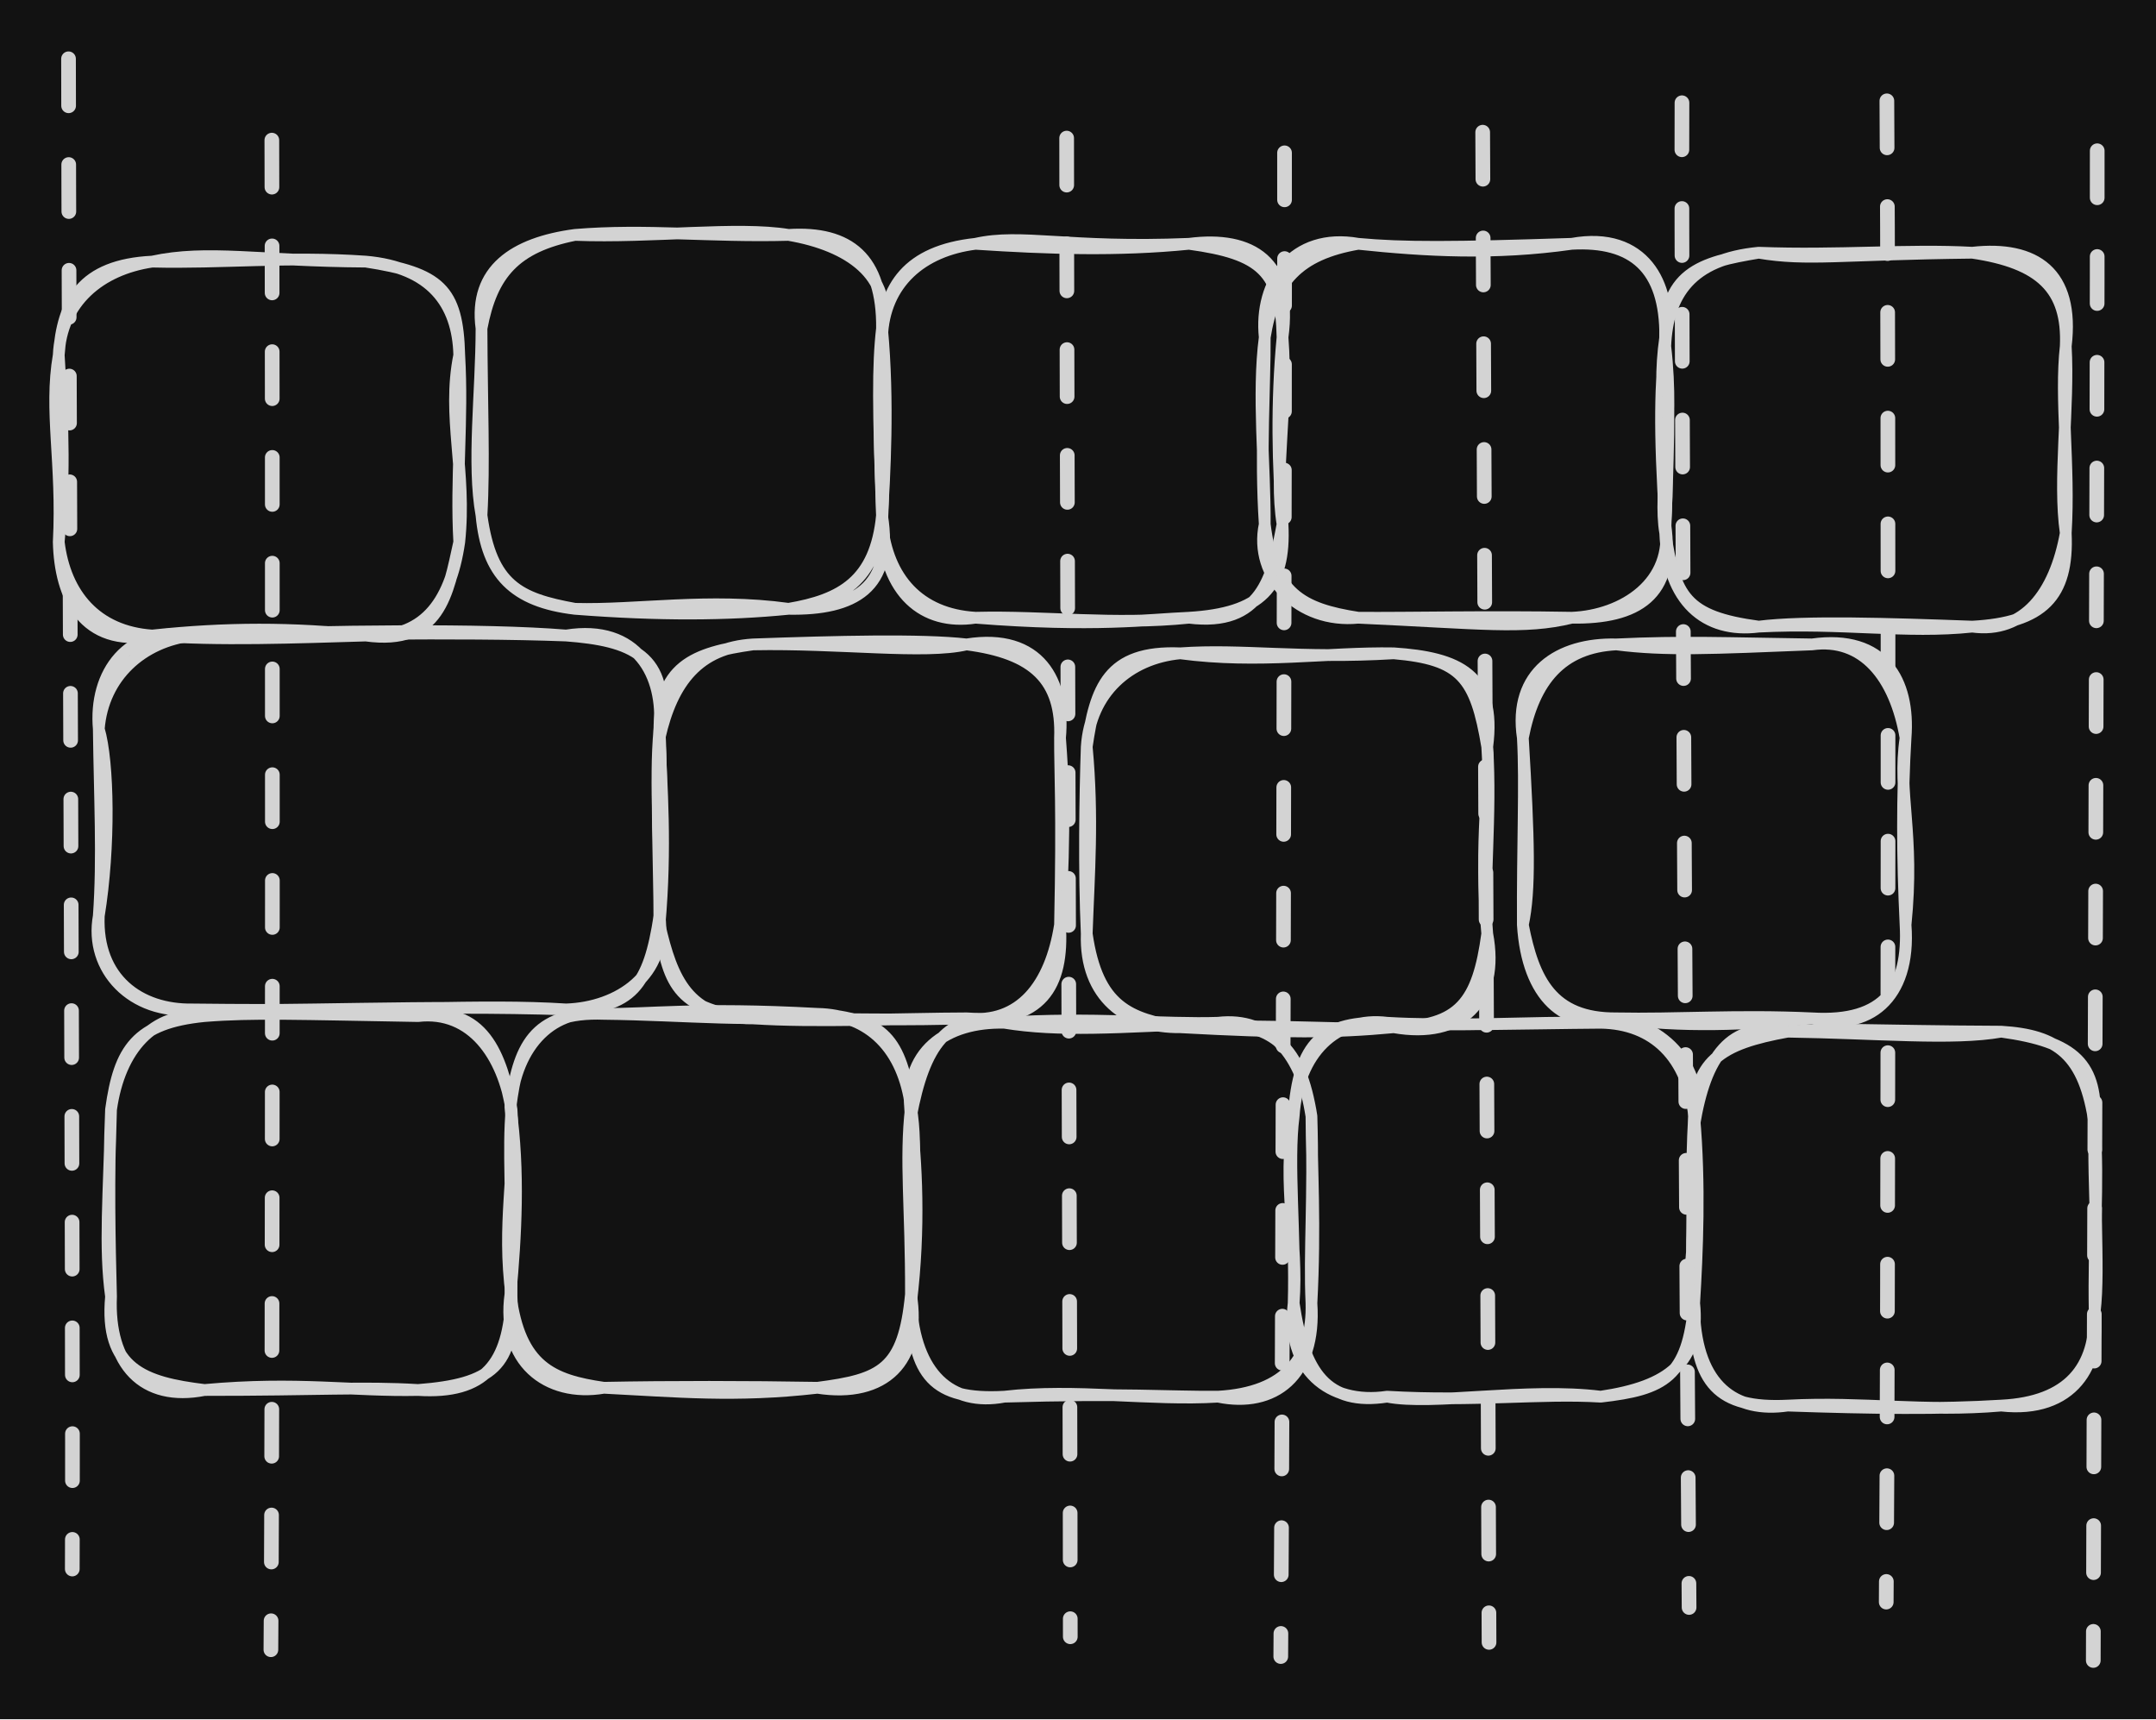
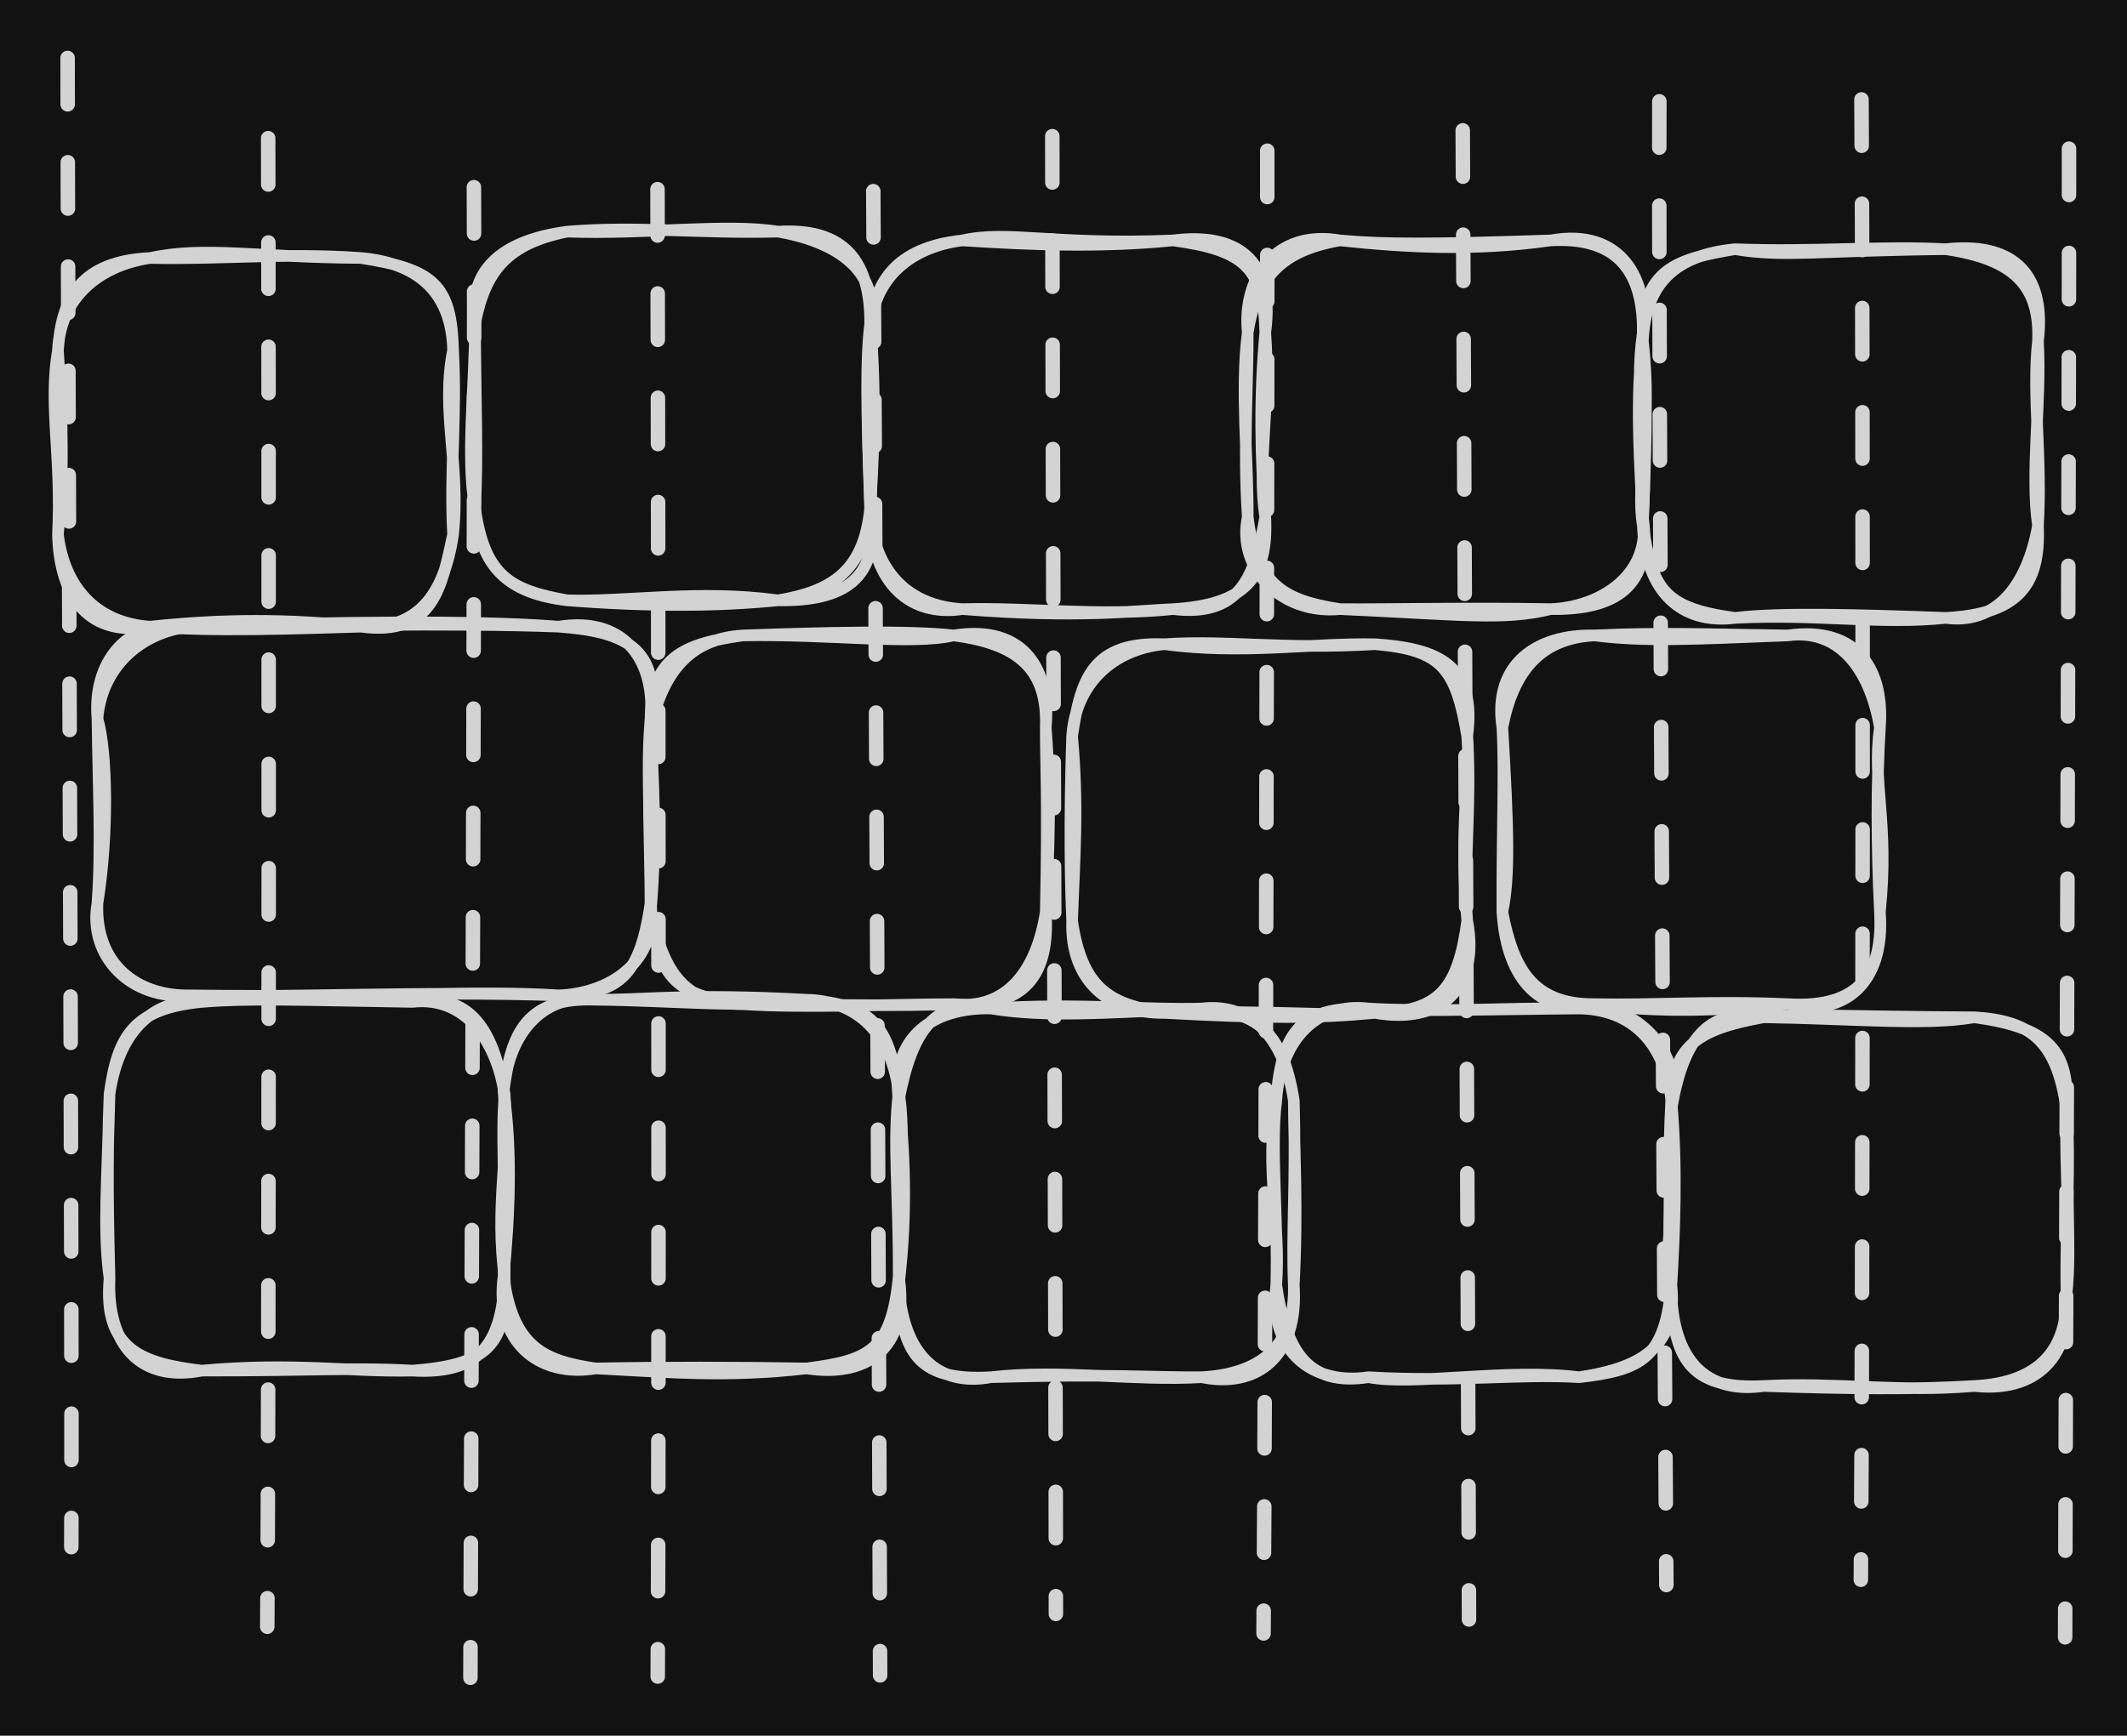
- <svg xmlns="http://www.w3.org/2000/svg" version="1.1" viewBox="0 0 367.027 292.608" width="367.027" height="292.608">
+ <svg xmlns="http://www.w3.org/2000/svg" version="1.1" viewBox="0 0 367.027 299.587" width="367.027" height="299.587">
  <defs>
    <style class="style-fonts">
      </style>
  </defs>
-   <rect x="0" y="0" width="367.027" height="292.608" fill="#121212" />
+   <rect x="0" y="0" width="367.027" height="299.587" fill="#121212" />
  <g stroke-linecap="round" transform="translate(10 44.52638) rotate(0 34.09088 31.81814)">
    <path d="M15.91 0 C25.31 -2.04, 34.19 -0.1, 52.27 0 M15.91 0 C27.56 0.3, 39.1 -0.93, 52.27 0 M52.27 0 C63.3 0.97, 67.97 7.08, 68.18 15.91 M52.27 0 C64.9 1.95, 67.9 4.66, 68.18 15.91 M68.18 15.91 C66.04 26.44, 69.47 35.67, 68.18 47.73 M68.18 15.91 C68.83 27.05, 67.58 36.81, 68.18 47.73 M68.18 47.73 C66.62 58.47, 61.78 64.22, 52.27 63.64 M68.18 47.73 C66.23 56.6, 64.9 65.37, 52.27 63.64 M52.27 63.64 C39.82 62.28, 28.35 62.31, 15.91 63.64 M52.27 63.64 C40.41 63.99, 27.07 64.5, 15.91 63.64 M15.91 63.64 C4.23 65.61, 0.22 57.1, 0 47.73 M15.91 63.64 C6.36 62.99, 1.07 56.6, 0 47.73 M0 47.73 C0.69 34.22, -1.65 25.48, 0 15.91 M0 47.73 C0.97 37.34, 0.84 29.07, 0 15.91 M0 15.91 C0.67 6.77, 3.94 0.59, 15.91 0 M0 15.91 C0.39 6.88, 7.05 1.31, 15.91 0" stroke="#d3d3d3" stroke-width="2" fill="none" />
  </g>
  <g stroke-linecap="round" transform="translate(81.96971 39.98099) rotate(0 34.09088 31.81814)">
    <path d="M15.91 0 C29.21 0.5, 43.54 -1.43, 52.27 0 M15.91 0 C28.04 -1.01, 38.83 0.36, 52.27 0 M52.27 0 C62.66 1.77, 69.94 7, 68.18 15.91 M52.27 0 C62.6 -0.65, 68.29 3.91, 68.18 15.91 M68.18 15.91 C69.36 28.26, 68.6 41.49, 68.18 47.73 M68.18 15.91 C67.45 22.19, 67.53 29.59, 68.18 47.73 M68.18 47.73 C67.09 58.92, 61.18 62.13, 52.27 63.64 M68.18 47.73 C70.21 60.07, 63.45 63.84, 52.27 63.64 M52.27 63.64 C38.6 61.77, 26.56 63.92, 15.91 63.64 M52.27 63.64 C42.01 64.66, 30.37 64.76, 15.91 63.64 M15.91 63.64 C5.52 62.41, 0.92 57.77, 0 47.73 M15.91 63.64 C6.38 61.91, 1.66 59.7, 0 47.73 M0 47.73 C-1.6 38.91, -0.01 26.83, 0 15.91 M0 47.73 C0.5 38.9, 0.05 29.08, 0 15.91 M0 15.91 C-1.36 5.9, 5.64 1.37, 15.91 0 M0 15.91 C1.75 6.61, 5.74 2.04, 15.91 0" stroke="#d3d3d3" stroke-width="2" fill="none" />
  </g>
  <g stroke-linecap="round" transform="translate(150.1515 41.49619) rotate(0 34.09088 31.81814)">
    <path d="M15.91 0 C23.79 -1.78, 31.6 0.85, 52.27 0 M15.91 0 C28.26 0.81, 40.09 1.21, 52.27 0 M52.27 0 C64.64 1.69, 67.94 4.74, 68.18 15.91 M52.27 0 C62.99 -1.39, 69.94 3.06, 68.18 15.91 M68.18 15.91 C69.15 28.41, 66.7 38.44, 68.18 47.73 M68.18 15.91 C67.13 26.9, 67.36 38.05, 68.18 47.73 M68.18 47.73 C66.48 56.83, 64.64 65.15, 52.27 63.64 M68.18 47.73 C68.75 58.53, 64.44 62.9, 52.27 63.64 M52.27 63.64 C45.33 63.93, 36.16 65.24, 15.91 63.64 M52.27 63.64 C39.45 64.95, 27.8 63.34, 15.91 63.64 M15.91 63.64 C6.22 63.07, 0.93 56.83, 0 47.73 M15.91 63.64 C6.97 65, 0.52 59.35, 0 47.73 M0 47.73 C0.37 40.45, 0.32 35.74, 0 15.91 M0 47.73 C0.08 40.92, -0.93 32.95, 0 15.91 M0 15.91 C0.34 6.67, 6.83 1.14, 15.91 0 M0 15.91 C0.44 7.34, 4.31 1.25, 15.91 0" stroke="#d3d3d3" stroke-width="2" fill="none" />
  </g>
  <g stroke-linecap="round" transform="translate(215.303 41.49619) rotate(0 34.09088 31.81814)">
    <path d="M15.91 0 C27.39 1.2, 39.06 1.88, 52.27 0 M15.91 0 C23.48 0.71, 32.15 0.67, 52.27 0 M52.27 0 C62.64 -0.56, 68.28 4.09, 68.18 15.91 M52.27 0 C64.64 -2.24, 69.15 7.01, 68.18 15.91 M68.18 15.91 C66.58 26.82, 69.17 34.47, 68.18 47.73 M68.18 15.91 C67.39 24.08, 67.08 30.92, 68.18 47.73 M68.18 47.73 C69.94 59.84, 63.38 63.81, 52.27 63.64 M68.18 47.73 C69.74 57.6, 61.03 63.29, 52.27 63.64 M52.27 63.64 C44.11 65.63, 36.95 64.59, 15.91 63.64 M52.27 63.64 C38.24 63.38, 24.44 63.71, 15.91 63.64 M15.91 63.64 C6.24 62.13, 1.45 59.52, 0 47.73 M15.91 63.64 C5.82 64.65, -1.91 56.65, 0 47.73 M0 47.73 C0.07 37.69, -1.28 25.61, 0 15.91 M0 47.73 C-0.79 35.74, 0.06 23.84, 0 15.91 M0 15.91 C1.52 6.44, 5.69 1.77, 15.91 0 M0 15.91 C-0.99 6.56, 4.8 -1.96, 15.91 0" stroke="#d3d3d3" stroke-width="2" fill="none" />
  </g>
  <g stroke-linecap="round" transform="translate(283.4848 43.01129) rotate(0 34.09088 31.81814)">
    <path d="M15.91 0 C24.32 1.4, 29.6 0.26, 52.27 0 M15.91 0 C29.46 0.52, 41.13 -0.6, 52.27 0 M52.27 0 C62.97 -1.21, 69.71 3.36, 68.18 15.91 M52.27 0 C63.84 1.71, 68.61 6.15, 68.18 15.91 M68.18 15.91 C68.78 26.32, 66.86 38.6, 68.18 47.73 M68.18 15.91 C67.16 24.92, 68.89 36.19, 68.18 47.73 M68.18 47.73 C68.68 58.51, 64.24 63, 52.27 63.64 M68.18 47.73 C66.34 57.99, 61.06 64.84, 52.27 63.64 M52.27 63.64 C41.07 64.83, 30.13 62.91, 15.91 63.64 M52.27 63.64 C38.24 63.13, 23.75 62.66, 15.91 63.64 M15.91 63.64 C6.75 64.82, 0.45 59.22, 0 47.73 M15.91 63.64 C3.39 61.96, 1.66 58.49, 0 47.73 M0 47.73 C-1.28 40.34, 1.71 30.49, 0 15.91 M0 47.73 C0.39 36.53, 0.98 24.54, 0 15.91 M0 15.91 C0.38 7.08, 4.44 1.09, 15.91 0 M0 15.91 C-0.5 3.35, 6 1.66, 15.91 0" stroke="#d3d3d3" stroke-width="2" fill="none" />
  </g>
  <g stroke-linecap="round" transform="translate(16.81814 108.1628) rotate(0 47.72725 31.81814)">
    <path d="M15.91 0 C36.03 -0.08, 60.67 -0.71, 79.55 0 M15.91 0 C40.52 -0.82, 65.42 -1.14, 79.55 0 M79.55 0 C91.68 -1.95, 96.29 6.79, 95.45 15.91 M79.55 0 C90.58 0.84, 97.32 3.32, 95.45 15.91 M95.45 15.91 C94.55 25.13, 95.73 36.37, 95.45 47.73 M95.45 15.91 C96.06 27.14, 95.43 36.94, 95.45 47.73 M95.45 47.73 C96.81 57.69, 88.55 63.34, 79.55 63.64 M95.45 47.73 C93.64 59.54, 90.82 63.5, 79.55 63.64 M79.55 63.64 C56.21 62.84, 31.29 64.12, 15.91 63.64 M79.55 63.64 C64.83 62.7, 49.91 64.05, 15.91 63.64 M15.91 63.64 C5.75 64.52, -1.66 56.87, 0 47.73 M15.91 63.64 C6.97 63.79, -0.43 58.44, 0 47.73 M0 47.73 C1.92 35.96, 1.67 21.5, 0 15.91 M0 47.73 C0.71 37.81, 0.14 27.64, 0 15.91 M0 15.91 C-0.86 6.39, 4.87 -1.7, 15.91 0 M0 15.91 C0.7 6.96, 7.46 0.96, 15.91 0" stroke="#d3d3d3" stroke-width="2" fill="none" />
  </g>
  <g stroke-linecap="round" transform="translate(112.2726 109.6781) rotate(0 34.09088 31.81814)">
    <path d="M15.91 0 C30.62 -0.29, 45.17 1.68, 52.27 0 M15.91 0 C29.94 -0.5, 44.65 -0.87, 52.27 0 M52.27 0 C63.72 1.48, 68.55 6.04, 68.18 15.91 M52.27 0 C64.74 -1.98, 69.07 6.3, 68.18 15.91 M68.18 15.91 C68.15 21.63, 68.6 27.85, 68.18 47.73 M68.18 15.91 C68.71 23.14, 69.14 29.88, 68.18 47.73 M68.18 47.73 C66.58 58.04, 61.3 64.68, 52.27 63.64 M68.18 47.73 C68.85 58.19, 65.06 64.51, 52.27 63.64 M52.27 63.64 C41.8 63.66, 26.15 64.36, 15.91 63.64 M52.27 63.64 C43.11 63.96, 32.73 63.8, 15.91 63.64 M15.91 63.64 C3.64 62.18, 1.45 58.47, 0 47.73 M15.91 63.64 C4.88 63.74, 2.09 56.88, 0 47.73 M0 47.73 C1.19 34.32, 0.32 23.98, 0 15.91 M0 47.73 C-0.05 36.89, -0.67 24.83, 0 15.91 M0 15.91 C-0.43 3.6, 5.91 1.44, 15.91 0 M0 15.91 C2.16 6.26, 6.78 0.56, 15.91 0" stroke="#d3d3d3" stroke-width="2" fill="none" />
  </g>
  <g stroke-linecap="round" transform="translate(185 111.1932) rotate(0 34.09088 31.81814)">
    <path d="M15.91 0 C29.35 1.8, 40.94 -0.2, 52.27 0 M15.91 0 C26.56 -0.75, 36.1 0.96, 52.27 0 M52.27 0 C63.25 0.73, 69.8 3.58, 68.18 15.91 M52.27 0 C63.77 1, 66.21 4.1, 68.18 15.91 M68.18 15.91 C68.79 21.27, 66.7 31.8, 68.18 47.73 M68.18 15.91 C68.94 27.54, 67.46 39.65, 68.18 47.73 M68.18 47.73 C66.6 59.38, 63.46 63.51, 52.27 63.64 M68.18 47.73 C70.36 59.21, 63.85 65.68, 52.27 63.64 M52.27 63.64 C42.08 64.59, 33.78 64.61, 15.91 63.64 M52.27 63.64 C44.32 64.29, 35.09 63.12, 15.91 63.64 M15.91 63.64 C6.75 63.77, -0.37 58.43, 0 47.73 M15.91 63.64 C7.39 62.19, 1.81 60.32, 0 47.73 M0 47.73 C0.36 37.46, 1.13 28.04, 0 15.91 M0 47.73 C-0.49 36.91, -0.28 24.16, 0 15.91 M0 15.91 C0.6 6.74, 7.18 0.83, 15.91 0 M0 15.91 C1.47 5.86, 3.61 -0.51, 15.91 0" stroke="#d3d3d3" stroke-width="2" fill="none" />
  </g>
  <g stroke-linecap="round" transform="translate(259.2424 109.6781) rotate(0 32.57573 31.81814)">
    <path d="M15.91 0 C27.24 -0.54, 34.63 -0.2, 49.24 0 M15.91 0 C24.31 1.07, 32.06 0.69, 49.24 0 M49.24 0 C61.47 -1.72, 65.92 6.17, 65.15 15.91 M49.24 0 C57.88 -1.2, 63.36 5.46, 65.15 15.91 M65.15 15.91 C63.74 25.47, 66.75 32.01, 65.15 47.73 M65.15 15.91 C64.57 25.58, 64.58 36.08, 65.15 47.73 M65.15 47.73 C65.73 58.21, 61.74 64.4, 49.24 63.64 M65.15 47.73 C66.12 60.38, 58.62 65.9, 49.24 63.64 M49.24 63.64 C38.32 64.72, 27.01 65.23, 15.91 63.64 M49.24 63.64 C36.43 63.05, 26.01 63.85, 15.91 63.64 M15.91 63.64 C4.93 63.73, 1.81 57.07, 0 47.73 M15.91 63.64 C7.11 65.62, 0.77 60.02, 0 47.73 M0 47.73 C1.27 41.87, 1.05 33.35, 0 15.91 M0 47.73 C-0.08 34.51, 0.44 23.71, 0 15.91 M0 15.91 C1.88 6.14, 6.58 0.48, 15.91 0 M0 15.91 C-1.69 4.79, 6.14 -0.25, 15.91 0" stroke="#d3d3d3" stroke-width="2" fill="none" />
  </g>
  <g stroke-linecap="round" transform="translate(86.89397 172.5568) rotate(0 34.09088 31.81814)">
    <path d="M15.91 0 C29.45 0.14, 42.91 1.57, 52.27 0 M15.91 0 C23.47 0.1, 31.46 -1.13, 52.27 0 M52.27 0 C63.65 0.87, 66.47 4.26, 68.18 15.91 M52.27 0 C61.09 0.16, 66.92 5.97, 68.18 15.91 M68.18 15.91 C69.45 23.25, 68.12 30.95, 68.18 47.73 M68.18 15.91 C67.14 24.96, 68.22 32.9, 68.18 47.73 M68.18 47.73 C70.07 59.09, 63.72 65.42, 52.27 63.64 M68.18 47.73 C66.95 60.6, 63.13 62.22, 52.27 63.64 M52.27 63.64 C38.2 65.25, 28.31 64.26, 15.91 63.64 M52.27 63.64 C40.48 63.44, 27.06 63.42, 15.91 63.64 M15.91 63.64 C7.12 62.37, 1.57 60.06, 0 47.73 M15.91 63.64 C6.07 65.32, -1.57 59.01, 0 47.73 M0 47.73 C0.92 38.02, 1.56 26.69, 0 15.91 M0 47.73 C0.37 37.17, 1.01 25.59, 0 15.91 M0 15.91 C1.28 5.79, 3.83 -0.45, 15.91 0 M0 15.91 C0.84 5.05, 7.53 -1.24, 15.91 0" stroke="#d3d3d3" stroke-width="2" fill="none" />
  </g>
  <g stroke-linecap="round" transform="translate(155.0757 174.072) rotate(0 34.09088 31.81814)">
    <path d="M15.91 0 C25.17 1.51, 34.9 0.82, 52.27 0 M15.91 0 C30.33 -0.99, 43.51 0.3, 52.27 0 M52.27 0 C61.17 -1.04, 66.62 5.44, 68.18 15.91 M52.27 0 C61.62 0.67, 66.23 3.57, 68.18 15.91 M68.18 15.91 C68.6 29.62, 67.78 39, 68.18 47.73 M68.18 15.91 C68.22 24.92, 68.88 34.44, 68.18 47.73 M68.18 47.73 C69.03 60.11, 61.81 65.61, 52.27 63.64 M68.18 47.73 C68.43 56.92, 63.93 62.99, 52.27 63.64 M52.27 63.64 C40.85 64.35, 27.94 62.24, 15.91 63.64 M52.27 63.64 C43.83 63.71, 36.67 63.03, 15.91 63.64 M15.91 63.64 C6.87 65.36, 0.67 59.8, 0 47.73 M15.91 63.64 C3.74 64.32, 0.39 59.91, 0 47.73 M0 47.73 C1.59 34.89, 0.91 23.36, 0 15.91 M0 47.73 C0.84 41.31, 0.54 34.3, 0 15.91 M0 15.91 C-1.47 4.86, 6.03 -0.22, 15.91 0 M0 15.91 C2.23 4.06, 6.15 -2.09, 15.91 0" stroke="#d3d3d3" stroke-width="2" fill="none" />
  </g>
  <g stroke-linecap="round" transform="translate(220.2273 174.072) rotate(0 34.09088 31.81814)">
    <path d="M15.91 0 C25.04 0.56, 39.55 0.09, 52.27 0 M15.91 0 C28.54 0.75, 39.53 -0.21, 52.27 0 M52.27 0 C61.32 0.14, 67.09 5.89, 68.18 15.91 M52.27 0 C60.92 -1.73, 70.21 7.04, 68.18 15.91 M68.18 15.91 C67.57 24.64, 67.91 35.01, 68.18 47.73 M68.18 15.91 C69.22 27.5, 68.7 39.22, 68.18 47.73 M68.18 47.73 C67.11 60.31, 63.1 62.41, 52.27 63.64 M68.18 47.73 C69.23 57.68, 63.95 61.91, 52.27 63.64 M52.27 63.64 C39.62 62.06, 23.74 65.16, 15.91 63.64 M52.27 63.64 C42.03 63.02, 30.76 64.51, 15.91 63.64 M15.91 63.64 C5.97 65.1, -1.36 58.93, 0 47.73 M15.91 63.64 C5.69 65.21, 1.75 59.64, 0 47.73 M0 47.73 C0.81 37.14, -1.98 28.02, 0 15.91 M0 47.73 C0.34 36.13, -1.04 23.83, 0 15.91 M0 15.91 C0.73 5.08, 7.24 -1.08, 15.91 0 M0 15.91 C0.84 3.21, 5.02 -0.38, 15.91 0" stroke="#d3d3d3" stroke-width="2" fill="none" />
  </g>
  <g stroke-linecap="round" transform="translate(288.4091 175.5871) rotate(0 34.09088 31.81814)">
    <path d="M15.91 0 C31.08 0.22, 44.02 1.47, 52.27 0 M15.91 0 C22.83 -0.68, 30.69 -0.09, 52.27 0 M52.27 0 C61.78 0.58, 66.48 3.79, 68.18 15.91 M52.27 0 C64.9 1.74, 68.75 5.5, 68.18 15.91 M68.18 15.91 C67.78 26.04, 69.13 39.9, 68.18 47.73 M68.18 15.91 C68.91 26.15, 67.95 35.6, 68.18 47.73 M68.18 47.73 C68.4 57.1, 63.79 63.07, 52.27 63.64 M68.18 47.73 C69.26 56.6, 64.54 65, 52.27 63.64 M52.27 63.64 C39.08 64.78, 28.95 62.96, 15.91 63.64 M52.27 63.64 C41.98 64.27, 30.45 64.14, 15.91 63.64 M15.91 63.64 C3.94 64.23, 0.34 59.7, 0 47.73 M15.91 63.64 C7.05 64.95, 0.44 60.37, 0 47.73 M0 47.73 C-1.88 40.16, 1.27 33.27, 0 15.91 M0 47.73 C-0.94 36.63, 0.16 25.88, 0 15.91 M0 15.91 C1.94 4.22, 6.04 -1.82, 15.91 0 M0 15.91 C-0.28 4.92, 4.5 2.08, 15.91 0" stroke="#d3d3d3" stroke-width="2" fill="none" />
  </g>
  <g stroke-linecap="round" transform="translate(18.90149 172.9355) rotate(0 34.09088 31.81814)">
    <path d="M15.91 0 C27.98 -0.92, 38.55 -1.41, 52.27 0 M15.91 0 C24.11 -0.66, 31.92 -0.34, 52.27 0 M52.27 0 C63.4 -1.95, 66.44 6.65, 68.18 15.91 M52.27 0 C61.47 -1.05, 66.75 6.85, 68.18 15.91 M68.18 15.91 C68.92 26.91, 66.5 35.09, 68.18 47.73 M68.18 15.91 C67.57 22.86, 68.26 29.85, 68.18 47.73 M68.18 47.73 C67.73 59.17, 63.67 64.35, 52.27 63.64 M68.18 47.73 C68.74 59.48, 64.91 62.66, 52.27 63.64 M52.27 63.64 C41.19 63.88, 31.69 62.2, 15.91 63.64 M52.27 63.64 C42.92 63.07, 35.36 63.65, 15.91 63.64 M15.91 63.64 C5.6 62.39, -1.13 60.07, 0 47.73 M15.91 63.64 C5.44 65.7, -0.49 59.34, 0 47.73 M0 47.73 C-1.17 39.2, -0.34 30.78, 0 15.91 M0 47.73 C-0.24 38.24, -0.48 27.51, 0 15.91 M0 15.91 C1.46 5.58, 7.25 -0.79, 15.91 0 M0 15.91 C1.41 5.64, 4.3 1.15, 15.91 0" stroke="#d3d3d3" stroke-width="2" fill="none" />
  </g>
  <g stroke-linecap="round">
    <g transform="translate(45.41659 24.45065) rotate(0 0.8261424 127.8663)">
      <path d="M0.86 -0.6 C0.99 42.2, 1.03 213.58, 0.7 256.33" stroke="#d3d3d3" stroke-width="2.5" fill="none" stroke-dasharray="8 10" />
    </g>
  </g>
  <mask />
  <g stroke-linecap="round">
+     <g transform="translate(80.95418 32.94804) rotate(0 0.5425344 128.002)">
+       <path d="M0.82 -0.64 C1.04 41.96, 0.35 213.84, 0.22 256.64" stroke="#d3d3d3" stroke-width="2.5" fill="none" stroke-dasharray="8 10" />
+     </g>
+   </g>
+   <mask />
+   <g stroke-linecap="round">
+     <g transform="translate(113.0559 32.81217) rotate(0 0.4886063 128.2026)">
+       <path d="M0.4 -0.16 C0.54 42.67, 0.7 213.9, 0.44 256.57" stroke="#d3d3d3" stroke-width="2.5" fill="none" stroke-dasharray="8 10" />
+     </g>
+   </g>
+   <mask />
+   <g stroke-linecap="round">
    <g transform="translate(11.59475 9.884388) rotate(0 0.4069531 128.6375)">
      <path d="M0.07 0.12 C0.09 43.09, 0.91 214.56, 0.71 257.16" stroke="#d3d3d3" stroke-width="2.5" fill="none" stroke-dasharray="8 10" />
+     </g>
+   </g>
+   <mask />
+   <g stroke-linecap="round">
+     <g transform="translate(151.0703 32.17672) rotate(0 0.208491 128.9008)">
+       <path d="M-0.38 0.81 C-0.08 43.75, 0.69 214.35, 0.8 257" stroke="#d3d3d3" stroke-width="2.5" fill="none" stroke-dasharray="8 10" />
    </g>
  </g>
  <mask />
  <g stroke-linecap="round">
    <g transform="translate(181.5717 22.82253) rotate(0 0.3211408 128.2181)">
      <path d="M0.01 0.68 C0.01 43.18, 0.63 213.27, 0.63 255.75" stroke="#d3d3d3" stroke-width="2.5" fill="none" stroke-dasharray="8 10" />
    </g>
  </g>
  <mask />
  <g stroke-linecap="round">
    <g transform="translate(217.8228 25.02035) rotate(0 0.5368406 128.9532)">
      <path d="M0.85 0.99 C0.92 43.69, 0.54 214.5, 0.21 256.92" stroke="#d3d3d3" stroke-width="2.5" fill="none" stroke-dasharray="8 10" />
    </g>
  </g>
  <mask />
  <g stroke-linecap="round">
    <g transform="translate(252.4556 22.77007) rotate(0 0.4898638 128.2443)">
      <path d="M-0.05 -0.27 C0.13 42.64, 0.91 213.91, 1.03 256.76" stroke="#d3d3d3" stroke-width="2.5" fill="none" stroke-dasharray="8 10" />
    </g>
  </g>
  <mask />
  <g stroke-linecap="round">
    <g transform="translate(287.351 17.4183) rotate(0 -0.4228577 128.1161)">
      <path d="M-1.02 0.07 C-1.18 42.73, -0.15 213.41, 0.19 256.17" stroke="#d3d3d3" stroke-width="2.5" fill="none" stroke-dasharray="8 10" />
    </g>
  </g>
  <mask />
  <g stroke-linecap="round">
    <g transform="translate(320.082 16.03144) rotate(0 1.177277 128.8857)">
      <path d="M1.13 1.13 C1.45 43.93, 1.37 214.05, 1.02 256.64" stroke="#d3d3d3" stroke-width="2.5" fill="none" stroke-dasharray="8 10" />
    </g>
  </g>
  <mask />
  <g stroke-linecap="round">
    <g transform="translate(356.3606 25.86788) rotate(0 0.3299505 128.2635)">
      <path d="M0.66 -0.21 C0.73 42.46, 0.08 214, -0.01 256.74" stroke="#d3d3d3" stroke-width="2.5" fill="none" stroke-dasharray="8 10" />
    </g>
  </g>
  <mask />
</svg>
